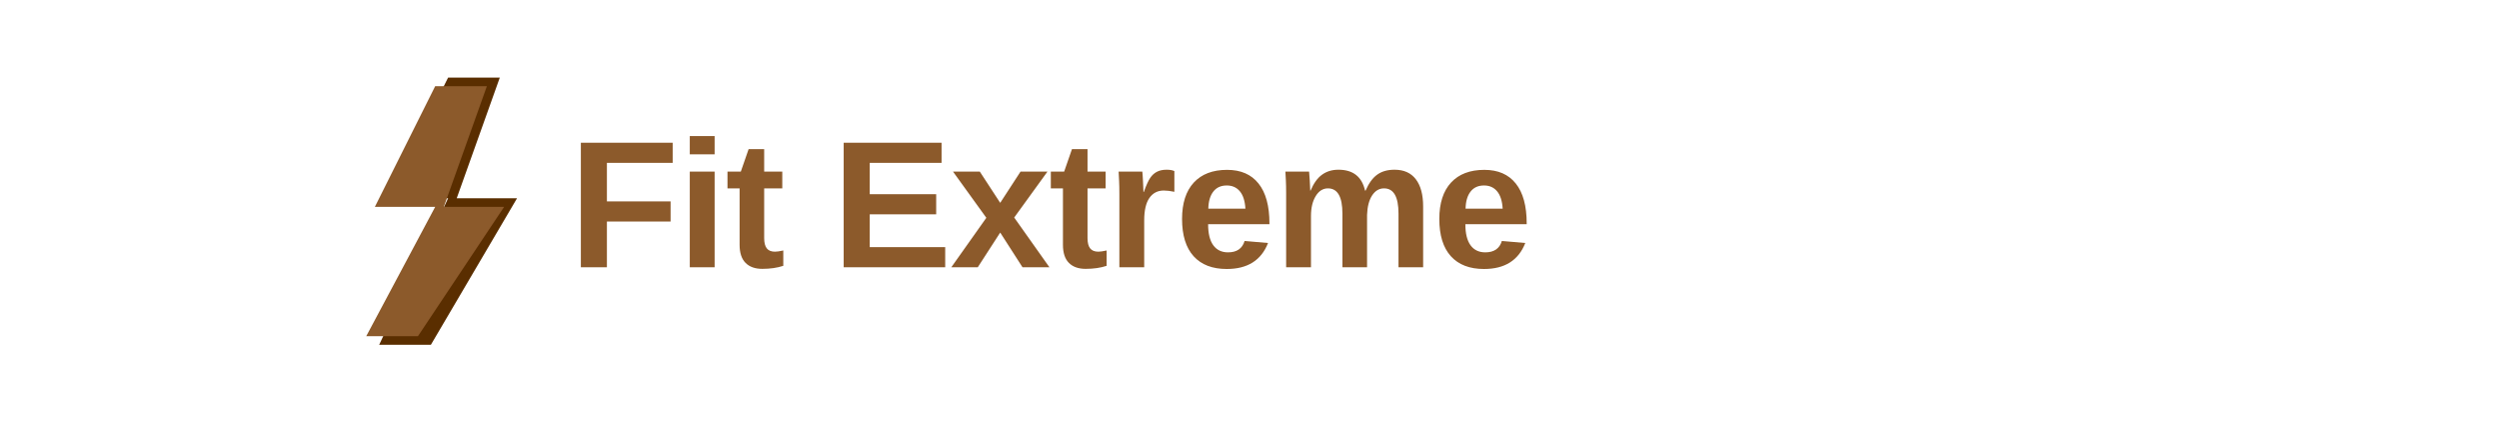
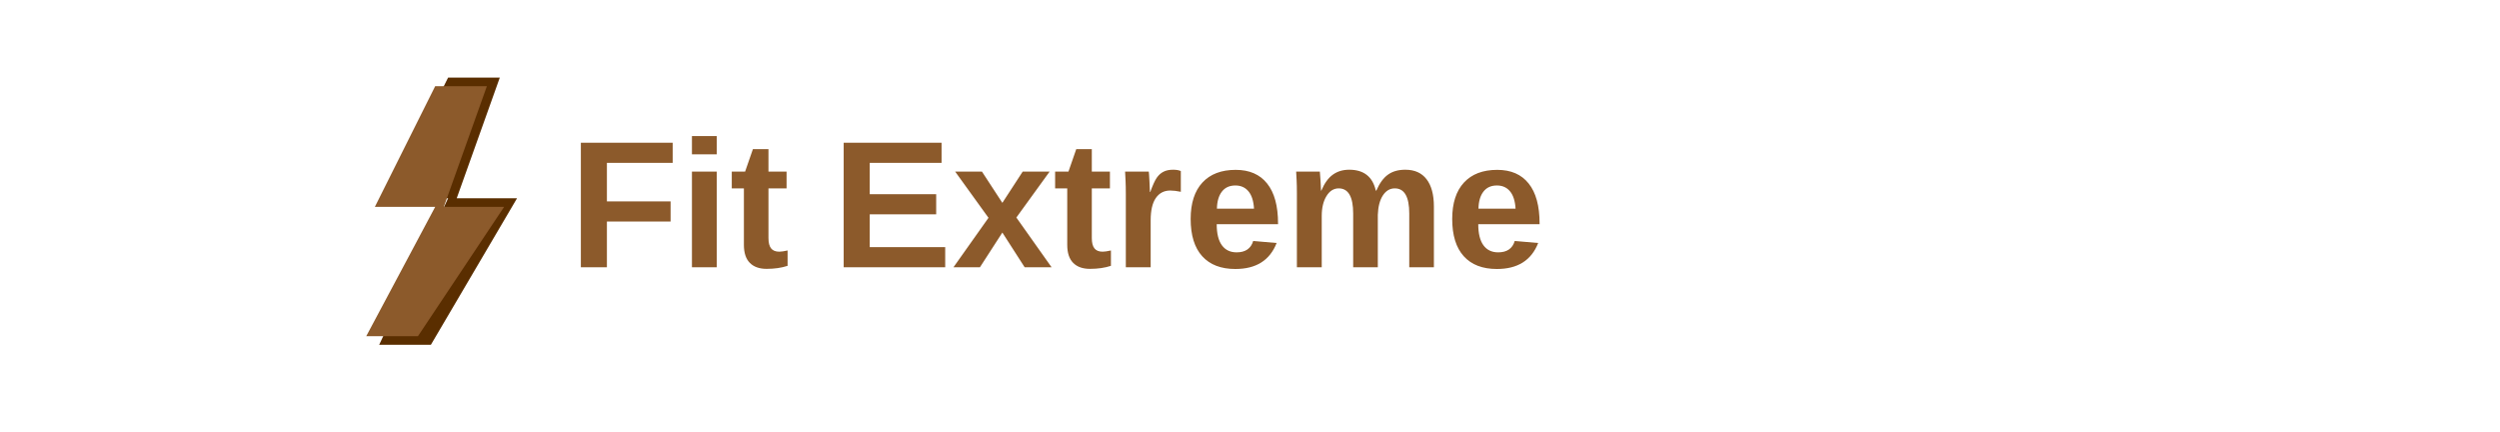
- <svg xmlns="http://www.w3.org/2000/svg" width="100%" viewBox="0 0 580 100" role="img" style="">
-   <g transform="translate(90, 18)" style="fill:rgb(0, 0, 0);stroke:none;color:rgb(255, 255, 255);stroke-width:1px;stroke-linecap:butt;stroke-linejoin:miter;opacity:1;font-family:&quot;Anthropic Sans&quot;, -apple-system, BlinkMacSystemFont, &quot;Segoe UI&quot;, sans-serif;font-size:16px;font-weight:400;text-anchor:start;dominant-baseline:auto">
-     <polygon points="14,0  26,0  16,28  30,28  10,62  -2,62  14,28  0,28" fill="#5a2e00" style="fill:rgb(90, 46, 0);stroke:none;color:rgb(255, 255, 255);stroke-width:1px;stroke-linecap:butt;stroke-linejoin:miter;opacity:1;font-family:&quot;Anthropic Sans&quot;, -apple-system, BlinkMacSystemFont, &quot;Segoe UI&quot;, sans-serif;font-size:16px;font-weight:400;text-anchor:start;dominant-baseline:auto" />
-     <polygon points="11,2  23,2  13,30  27,30  7,60  -5,60  11,30  -3,30" fill="#8C5A2B" style="fill:rgb(140, 90, 43);stroke:none;color:rgb(255, 255, 255);stroke-width:1px;stroke-linecap:butt;stroke-linejoin:miter;opacity:1;font-family:&quot;Anthropic Sans&quot;, -apple-system, BlinkMacSystemFont, &quot;Segoe UI&quot;, sans-serif;font-size:16px;font-weight:400;text-anchor:start;dominant-baseline:auto" />
-     <text x="42" y="44" font-family="'Arial Black', Arial, sans-serif" font-size="42" font-weight="900" fill="#8C5A2B" letter-spacing="-0.5" style="fill:rgb(140, 90, 43);stroke:none;color:rgb(255, 255, 255);stroke-width:1px;stroke-linecap:butt;stroke-linejoin:miter;opacity:1;font-family:&quot;Arial Black&quot;, Arial, sans-serif;font-size:42px;font-weight:900;text-anchor:start;dominant-baseline:auto">Fit</text>
-     <text x="103" y="44" font-family="'Arial Black', Arial, sans-serif" font-size="42" font-weight="900" fill="#8C5A2B" letter-spacing="-0.5" style="fill:rgb(140, 90, 43);stroke:none;color:rgb(255, 255, 255);stroke-width:1px;stroke-linecap:butt;stroke-linejoin:miter;opacity:1;font-family:&quot;Arial Black&quot;, Arial, sans-serif;font-size:42px;font-weight:900;text-anchor:start;dominant-baseline:auto">Extreme</text>
+ <svg xmlns="http://www.w3.org/2000/svg" width="100%" height="100%" viewBox="0 0 580 100" role="img">
+   <g transform="translate(90, 18)">
+     <polygon points="14,0 26,0 16,28 30,28 10,62 -2,62 14,28 0,28" fill="#5a2e00" />
+     <polygon points="11,2 23,2 13,30 27,30 7,60 -5,60 11,30 -3,30" fill="#8C5A2B" />
+     <text x="42" y="44" font-family="'Arial Black', Arial, sans-serif" font-size="42" font-weight="900" fill="#8C5A2B">Fit</text>
+     <text x="103" y="44" font-family="'Arial Black', Arial, sans-serif" font-size="42" font-weight="900" fill="#8C5A2B">Extreme</text>
  </g>
</svg>
